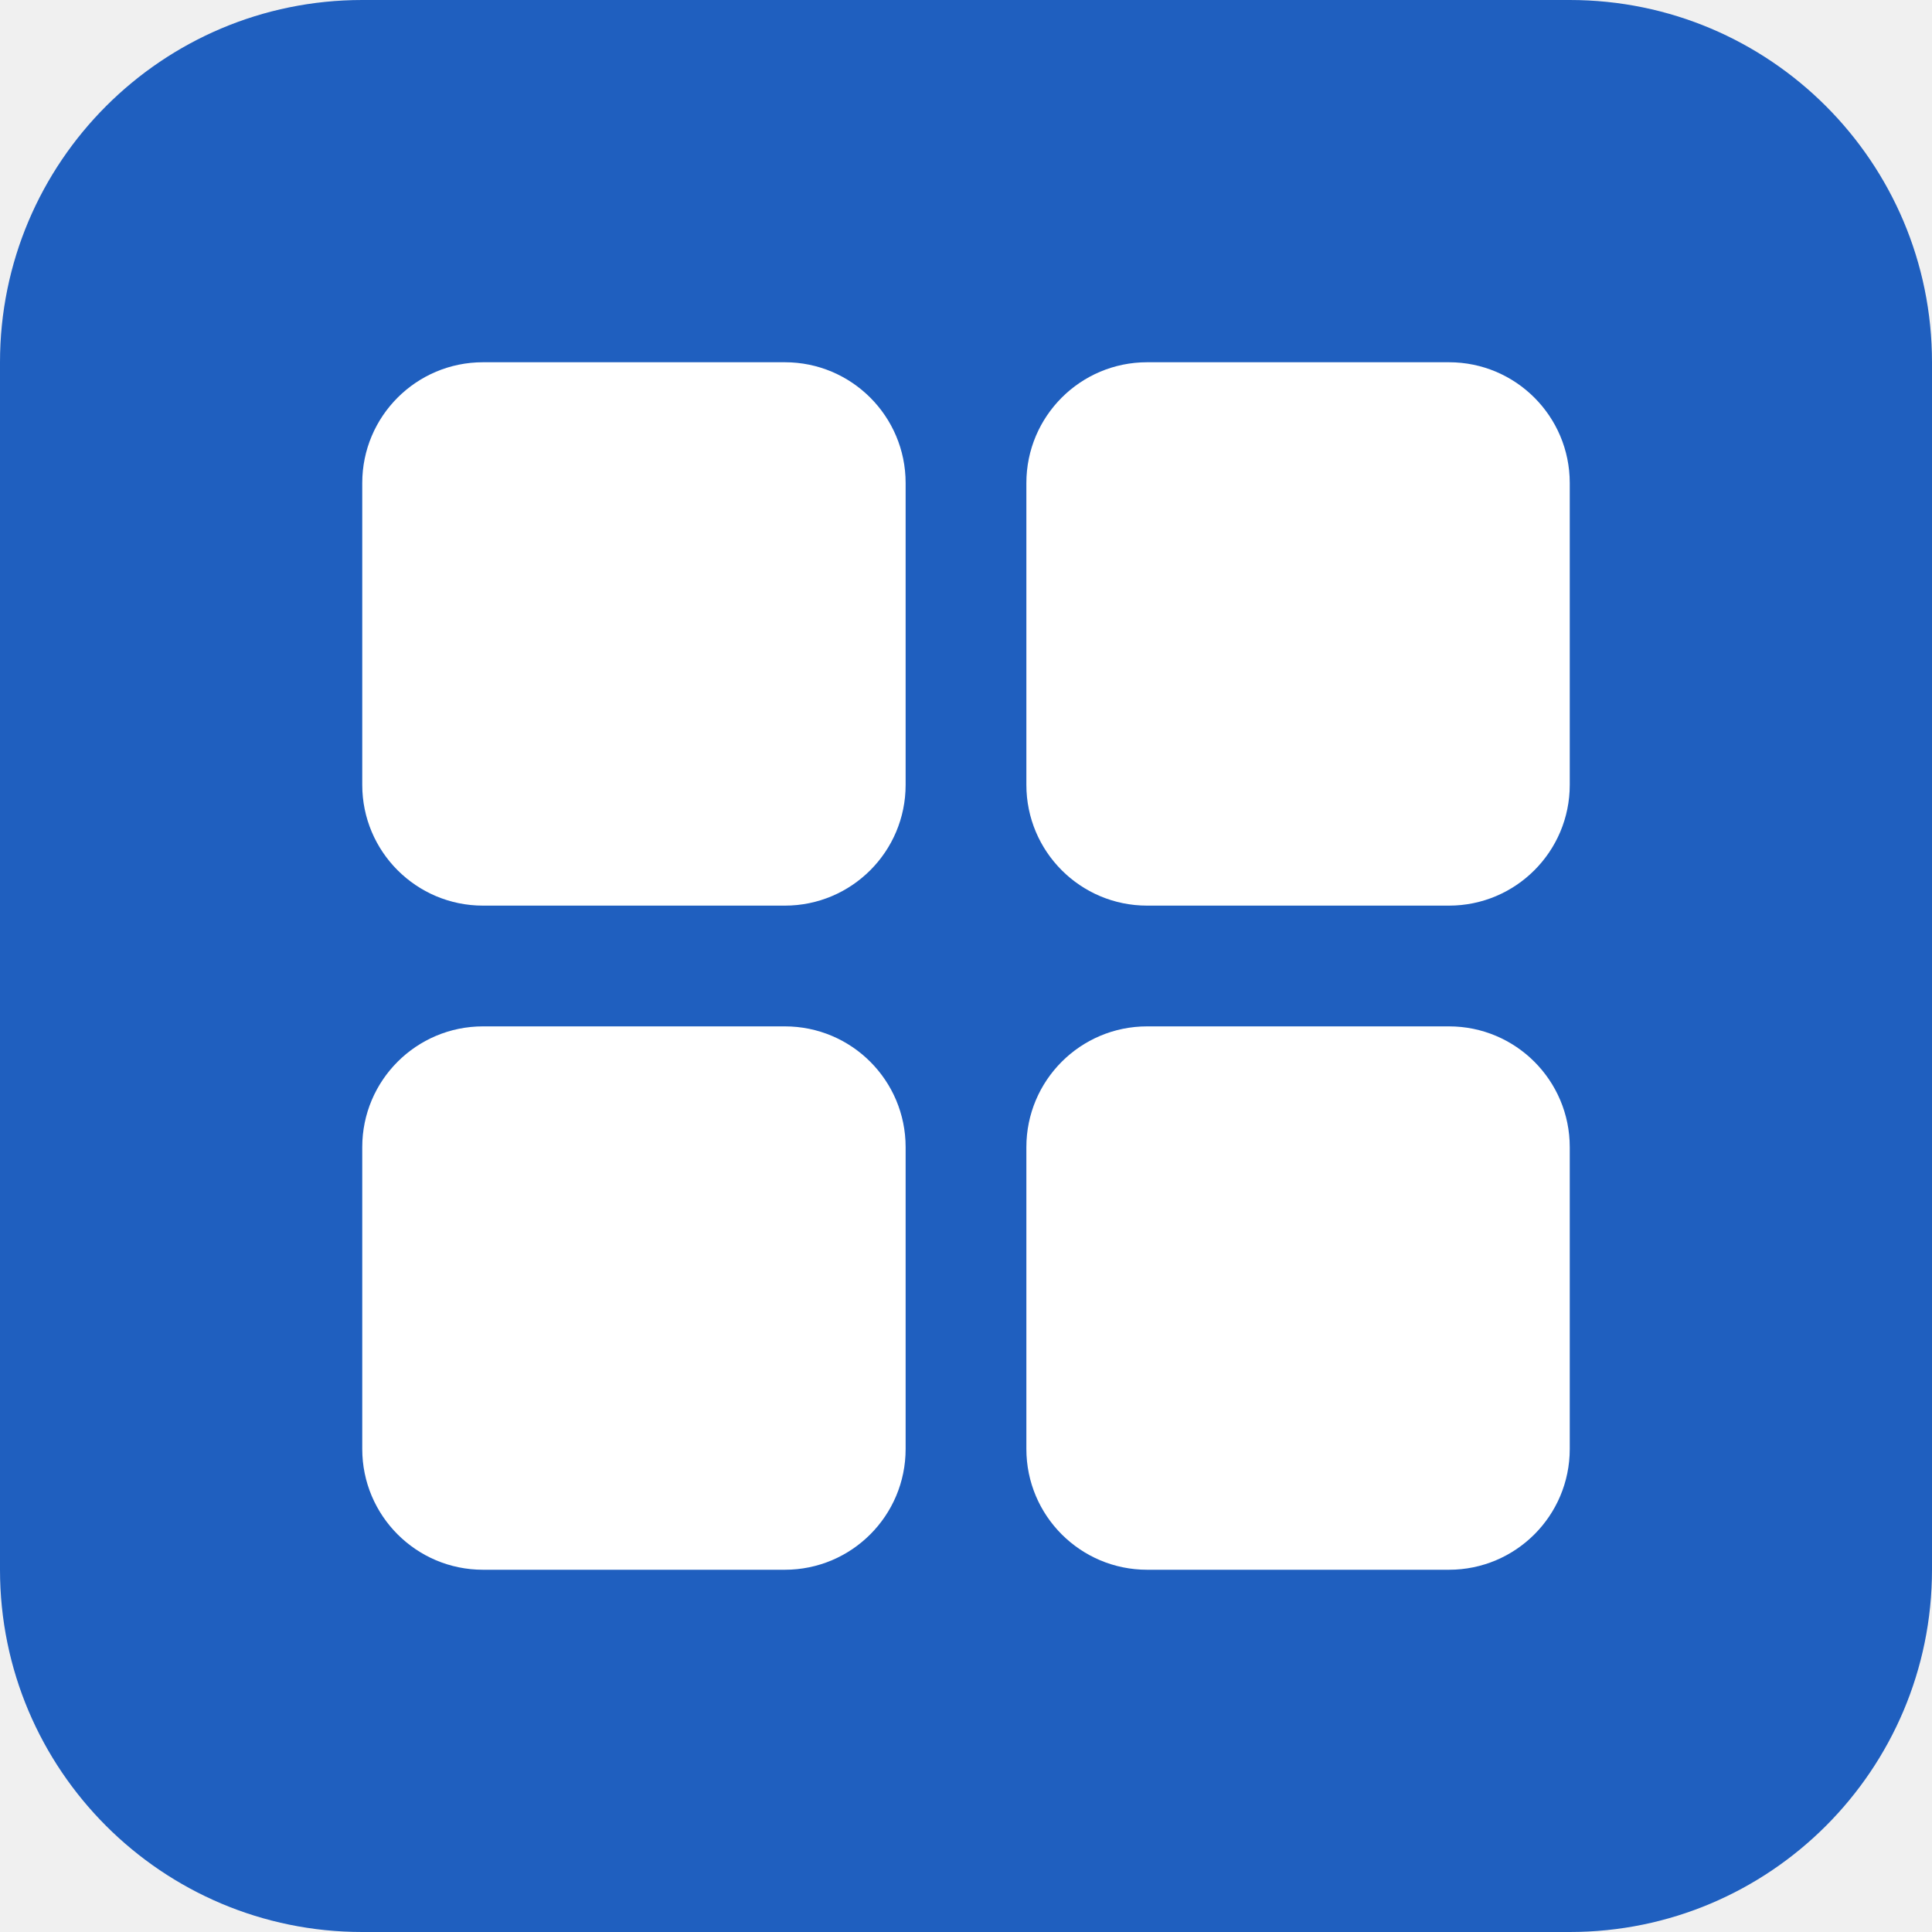
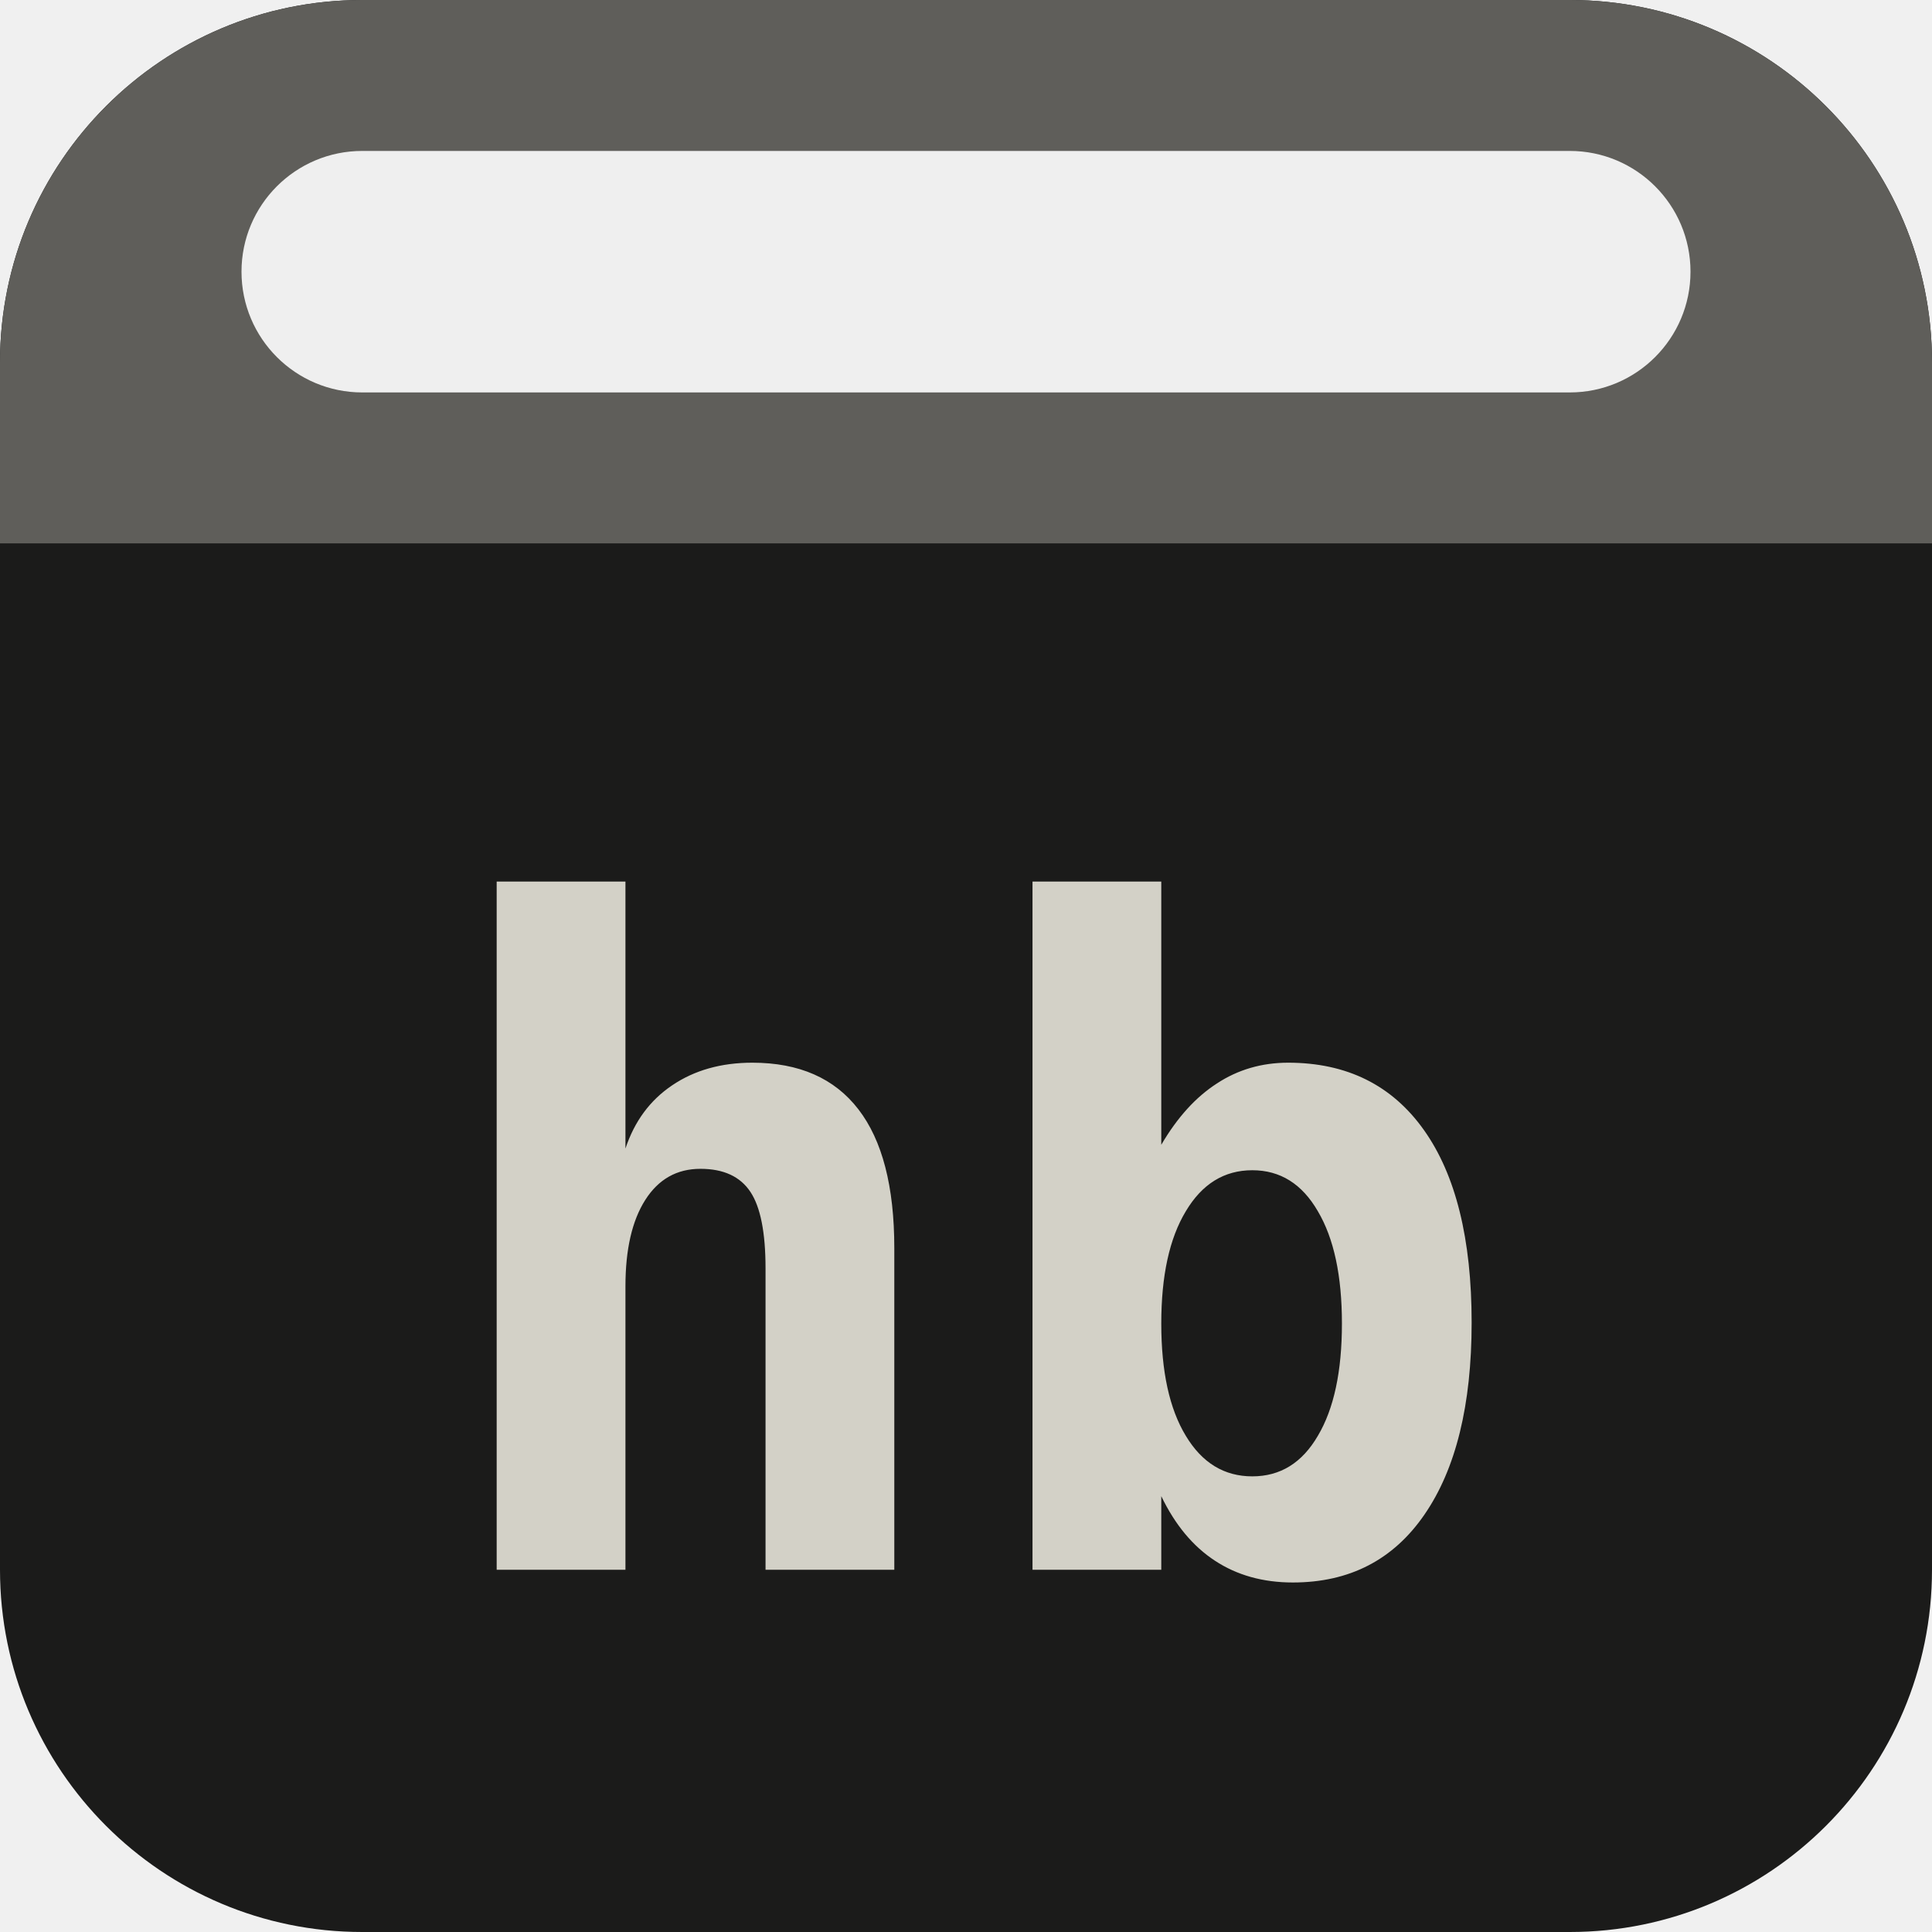
- <svg xmlns="http://www.w3.org/2000/svg" viewBox="0 0 16 16">
-   <rect width="16" height="16" rx="3" fill="#1f5fbf" />
-   <rect x="3" y="3" width="4.5" height="4.5" rx="1" fill="#fff" />
-   <rect x="8.5" y="3" width="4.5" height="4.5" rx="1" fill="#fff" />
-   <rect x="3" y="8.5" width="4.5" height="4.5" rx="1" fill="#fff" />
-   <rect x="8.5" y="8.5" width="4.5" height="4.5" rx="1" fill="#fff" />
+ <svg xmlns="http://www.w3.org/2000/svg" viewBox="0 0 64 64">
+   <rect width="64" height="64" rx="12" fill="#1B1B1A" />
+   <path d="M0 12A12 12 0 0 1 12 0H52A12 12 0 0 1 64 12V18H0Z" fill="#5F5E5A" />
+   <rect x="8" y="5" width="48" height="8" rx="4" fill="#fff" fill-opacity="0.9" />
+   <text x="32" y="52" text-anchor="middle" font-family="Consolas, 'Cascadia Mono', Menlo, 'DejaVu Sans Mono', monospace" font-size="30" font-weight="700" fill="#D3D1C7">hb</text>
</svg>
